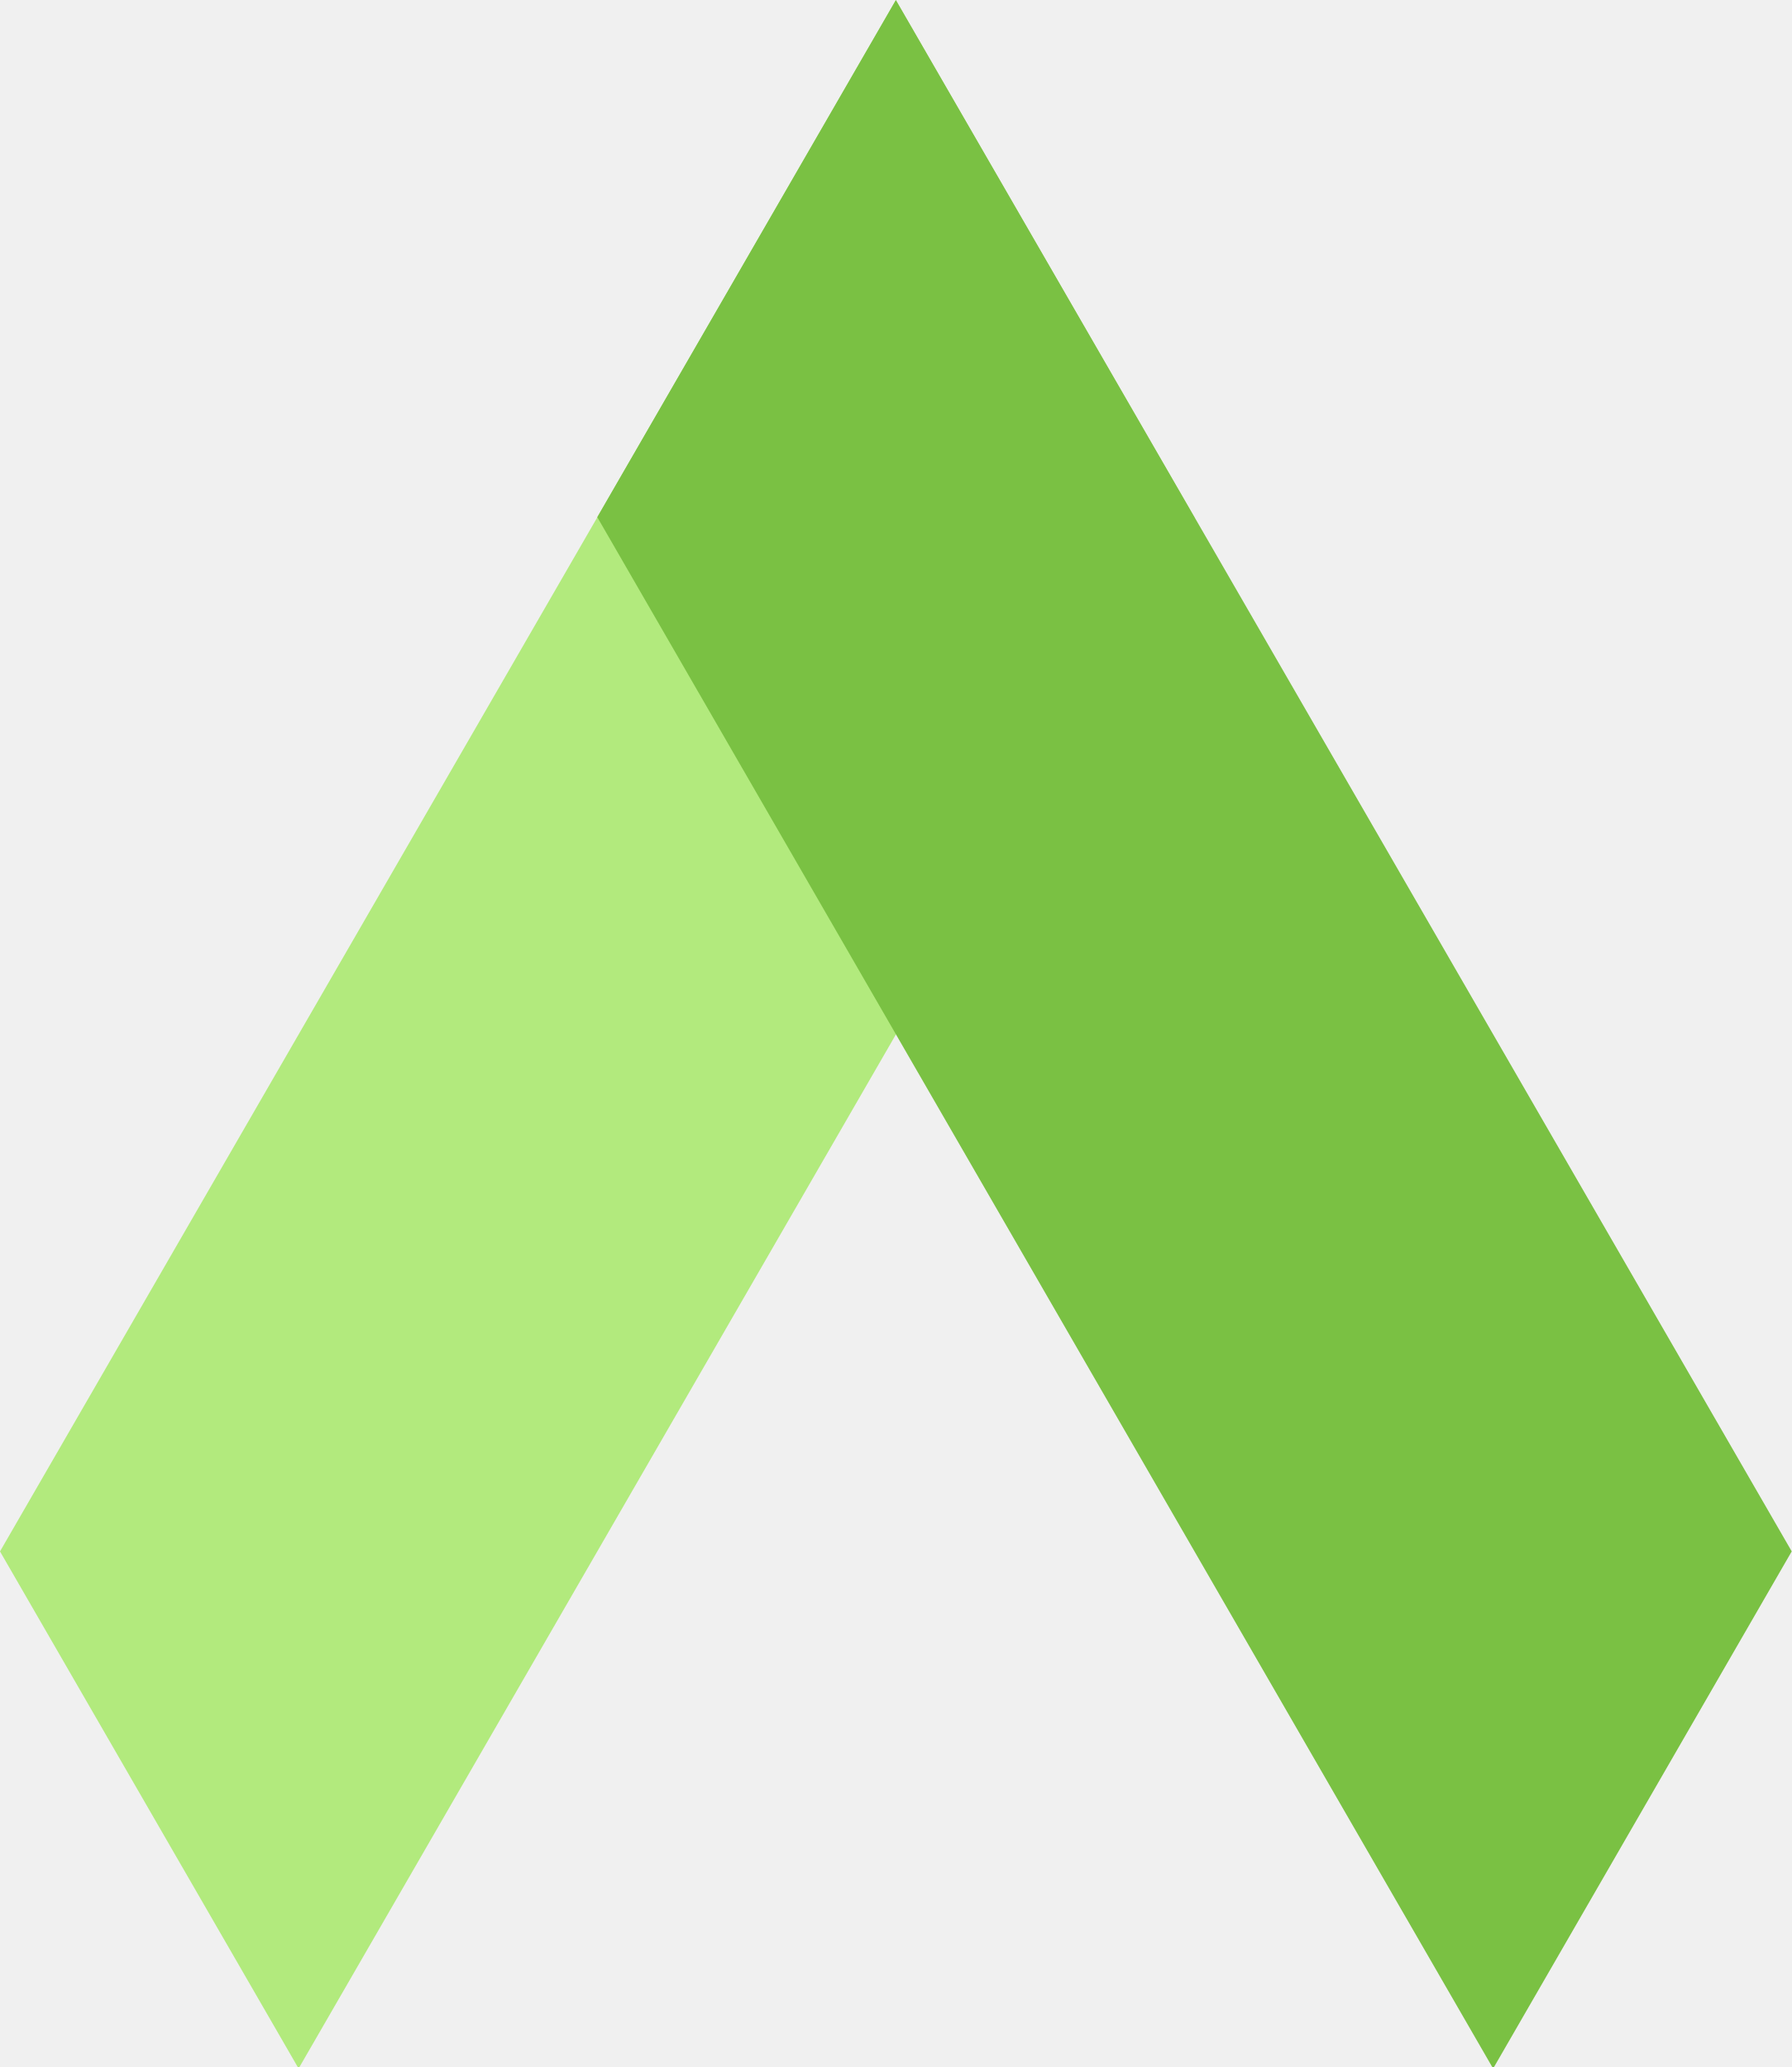
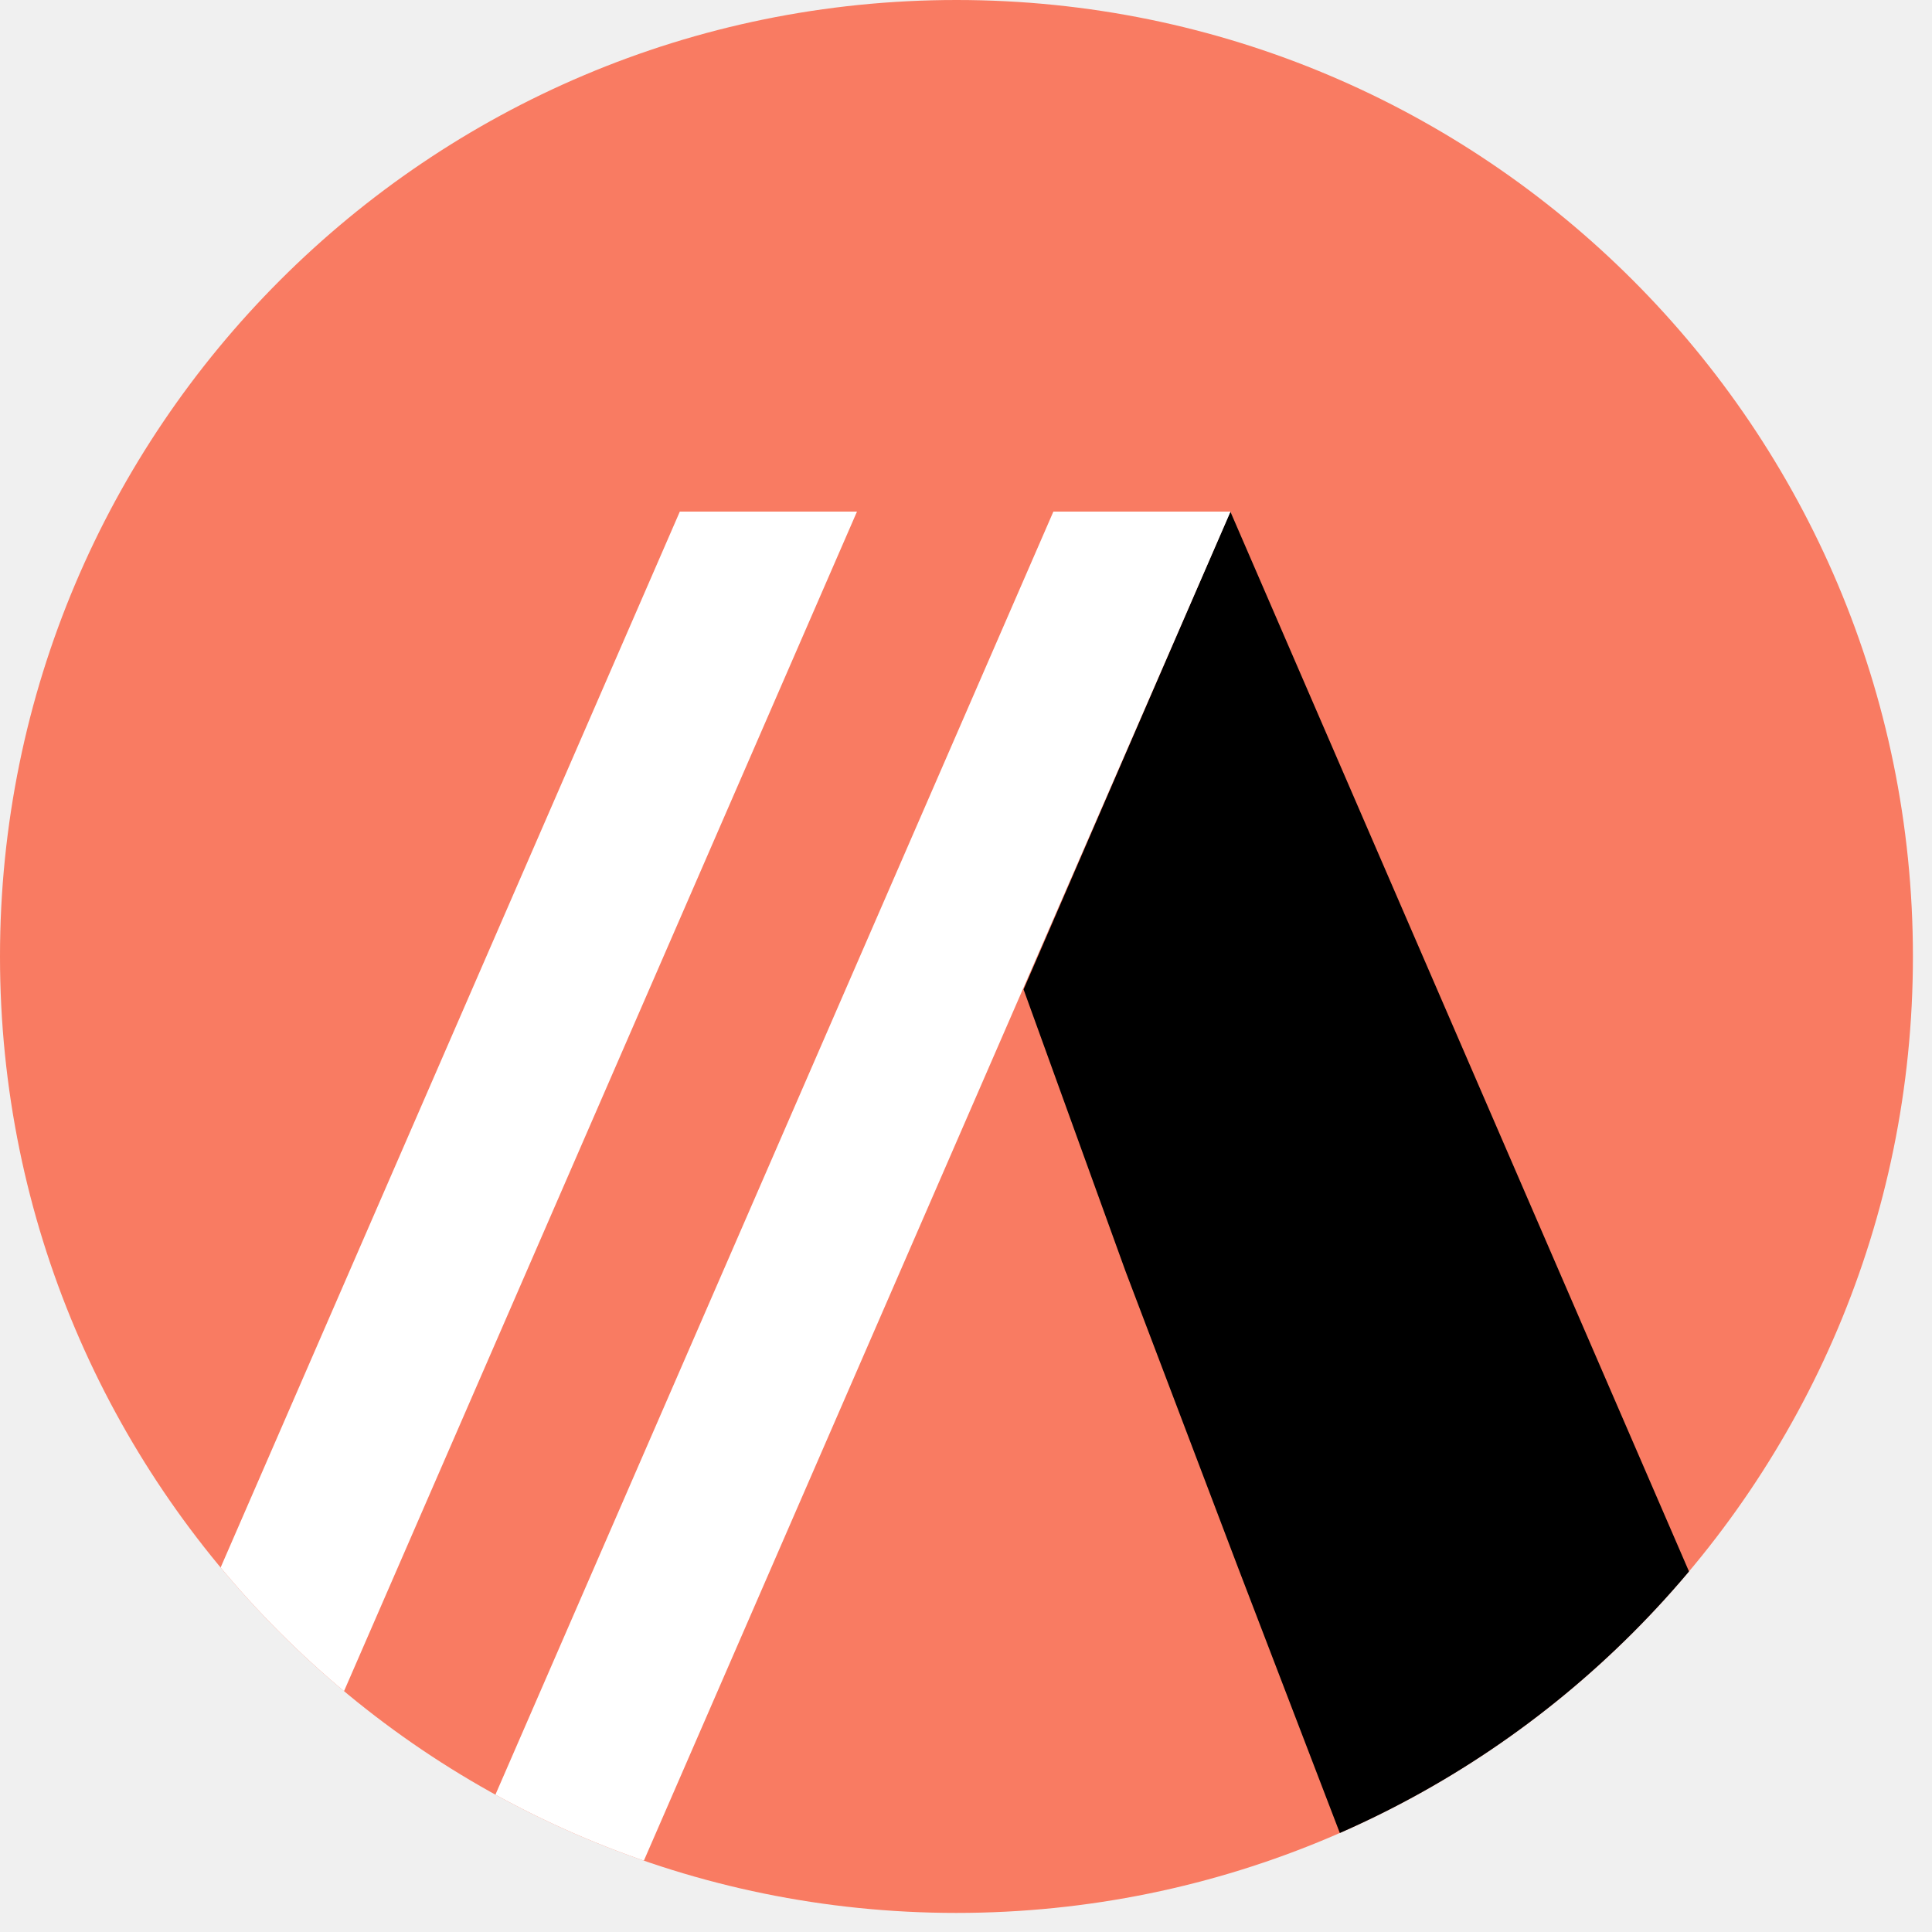
- <svg xmlns="http://www.w3.org/2000/svg" width="100%" height="100%" viewBox="0 0 52 60" version="1.1" xml:space="preserve" style="fill-rule:evenodd;clip-rule:evenodd;stroke-linejoin:round;stroke-miterlimit:1.414;">
-   <path d="M0,45.034l26.001,-45.023l8.666,15.012l-26.001,45.021l-8.666,-15.01Z" style="fill:#b2ea7d;fill-rule:nonzero;" />
-   <path d="M26,0l-8.666,15.011l26,45.034l8.666,-15.012l-26,-45.033Z" style="fill:#7ac143;fill-rule:nonzero;" />
+ <svg xmlns="http://www.w3.org/2000/svg" xmlns:xlink="http://www.w3.org/1999/xlink" width="100%" height="100%" viewBox="0 0 128 128">
+   <defs>
+     <path id="adminui-mark-circle_color-a" d="M126.736,63.368 C126.736,98.365 98.365,126.736 63.368,126.736 C28.371,126.736 2.84217094e-14,98.365 2.84217094e-14,63.368 C2.84217094e-14,28.371 28.371,2.84217094e-14 63.368,2.84217094e-14 C98.365,2.84217094e-14 126.736,28.371 126.736,63.368" />
+   </defs>
+   <g fill="none" fill-rule="evenodd">
+     <mask id="adminui-mark-circle_color-b" fill="#fff">
+       <use xlink:href="#adminui-mark-circle_color-a" />
+     </mask>
+     <use fill="#F97B62" xlink:href="#adminui-mark-circle_color-a" />
+     <polygon fill="#000" points="81.514 33.893 67.814 65.551 74.57 84.226 82.034 103.885 89.574 123.546 120.309 123.546" mask="url(#adminui-mark-circle_color-b)" />
+     <polygon fill="#FFF" points="45.041 33.893 5.545 124.714 17.282 124.714 56.778 33.893" mask="url(#adminui-mark-circle_color-b)" />
+     <polygon fill="#FFF" points="69.79 33.893 30.295 124.714 42.032 124.714 81.527 33.893" mask="url(#adminui-mark-circle_color-b)" />
+   </g>
</svg>
